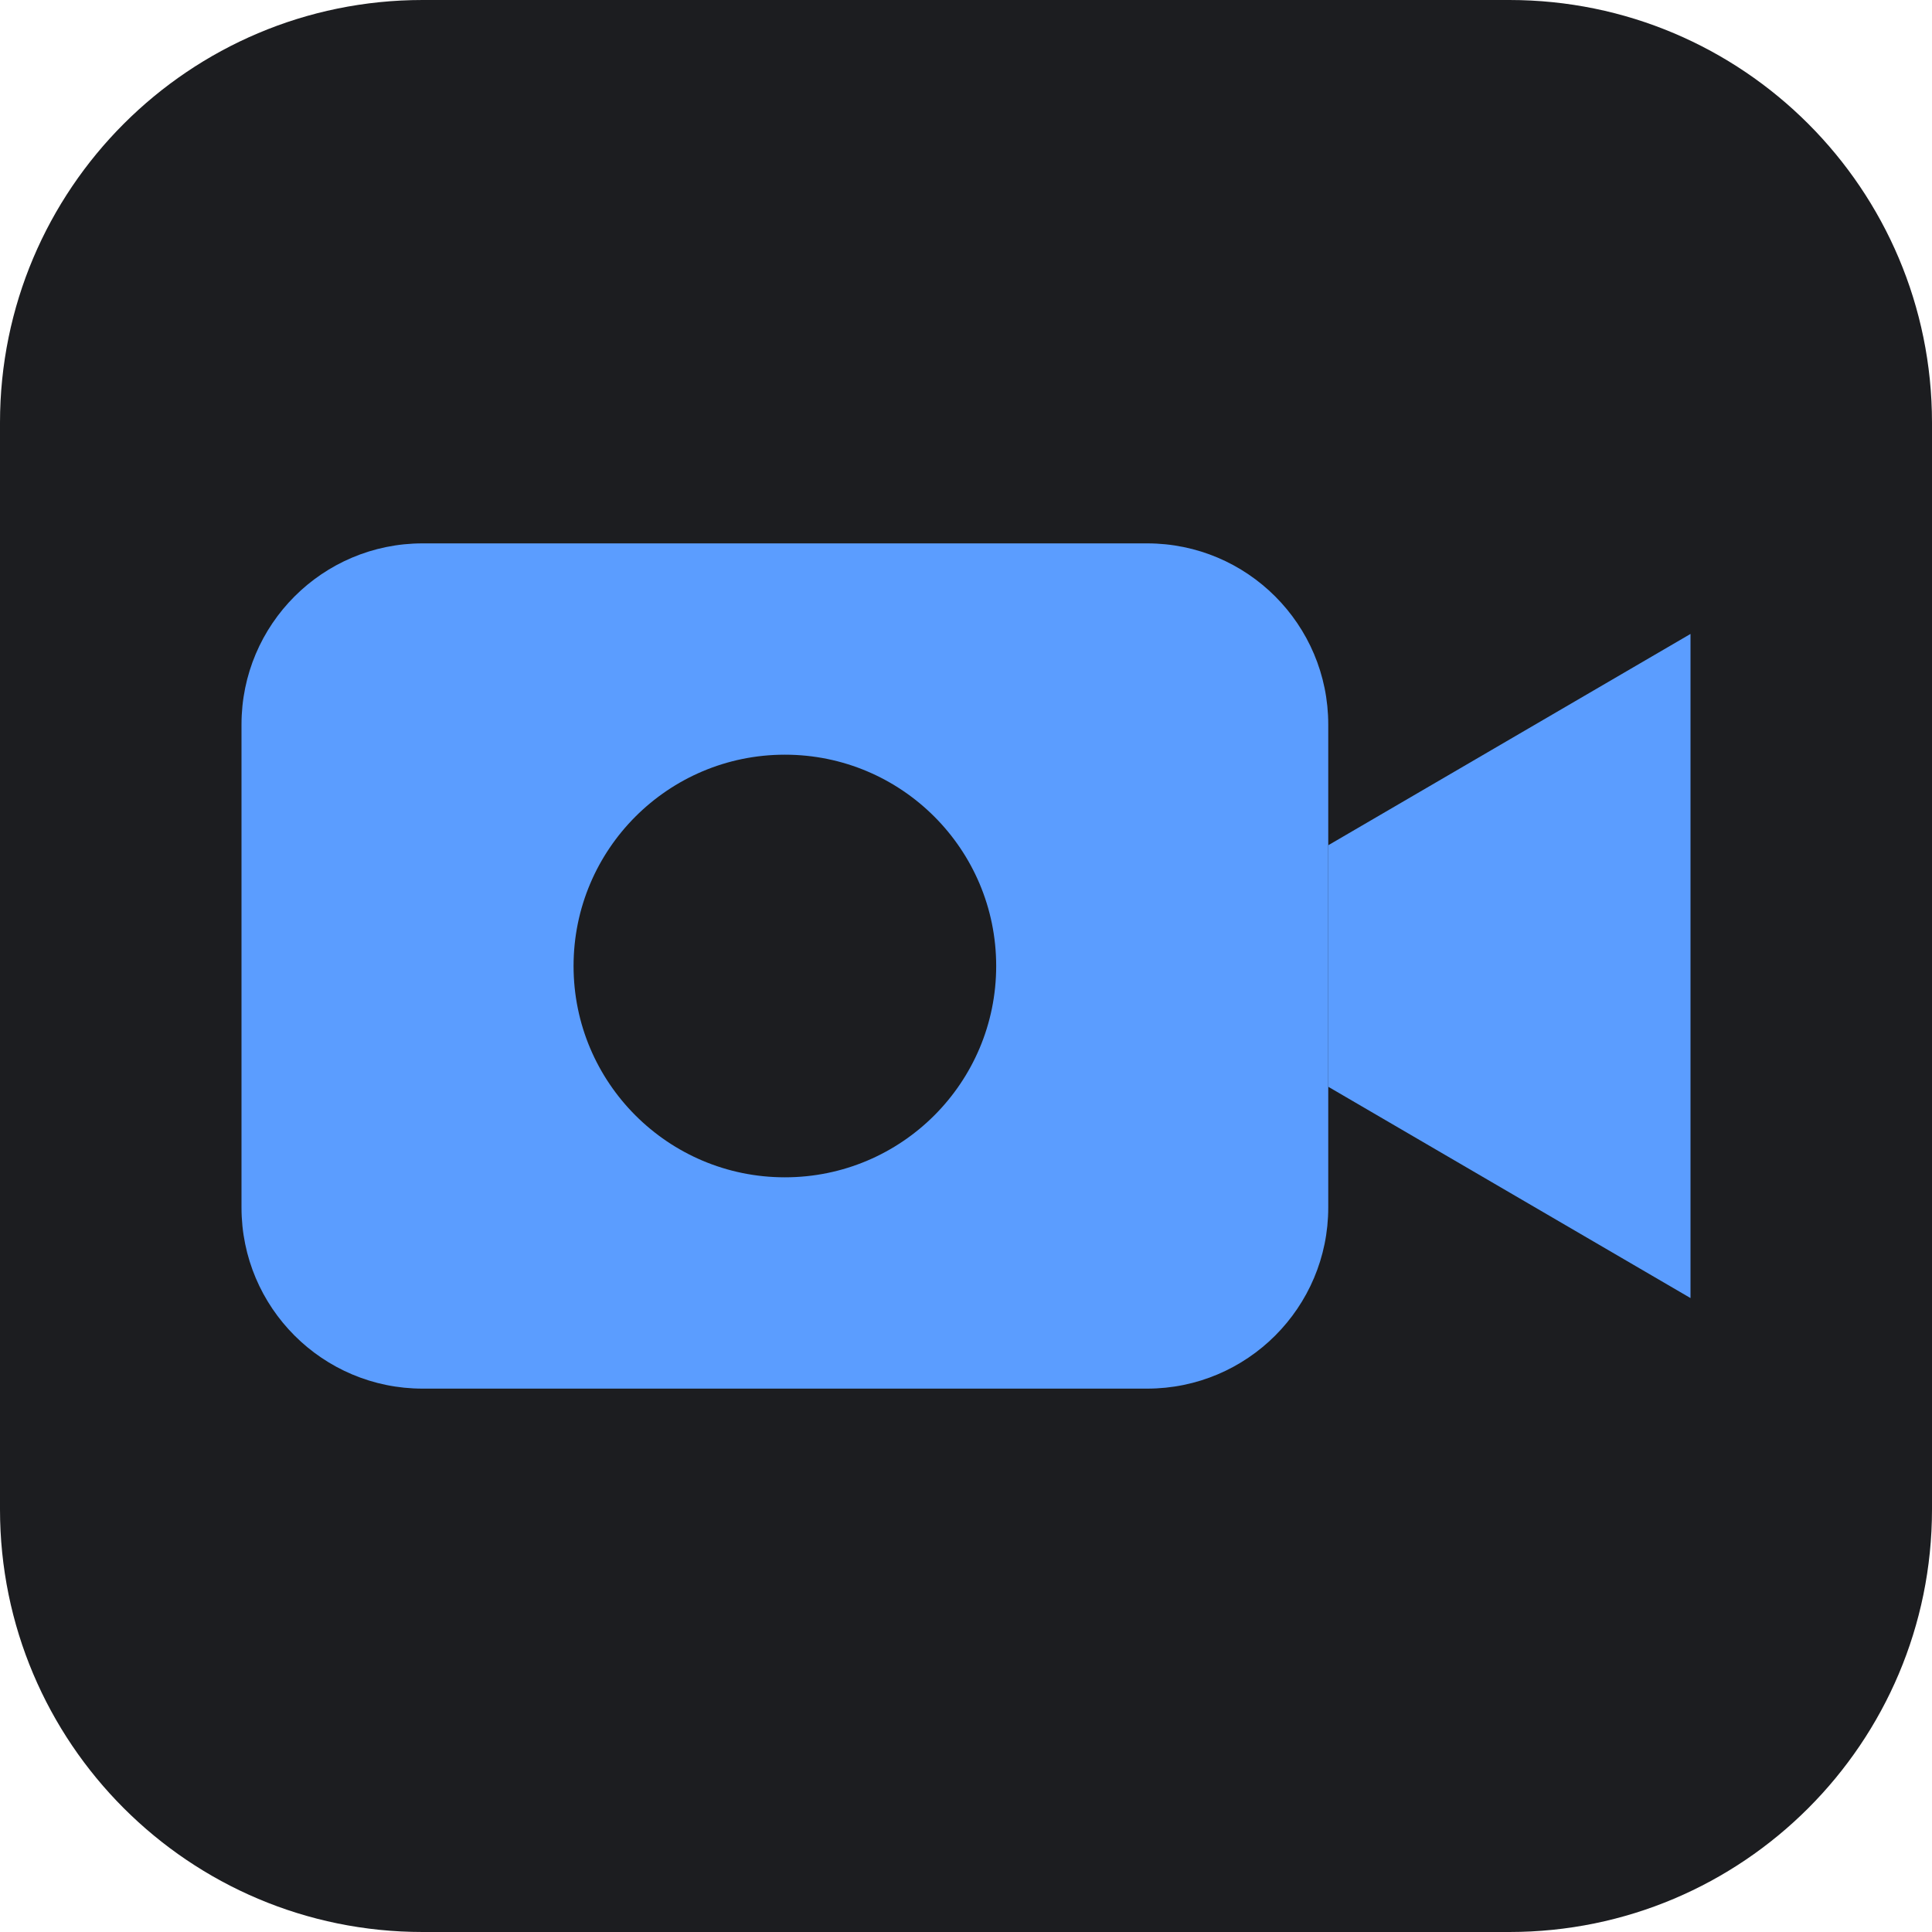
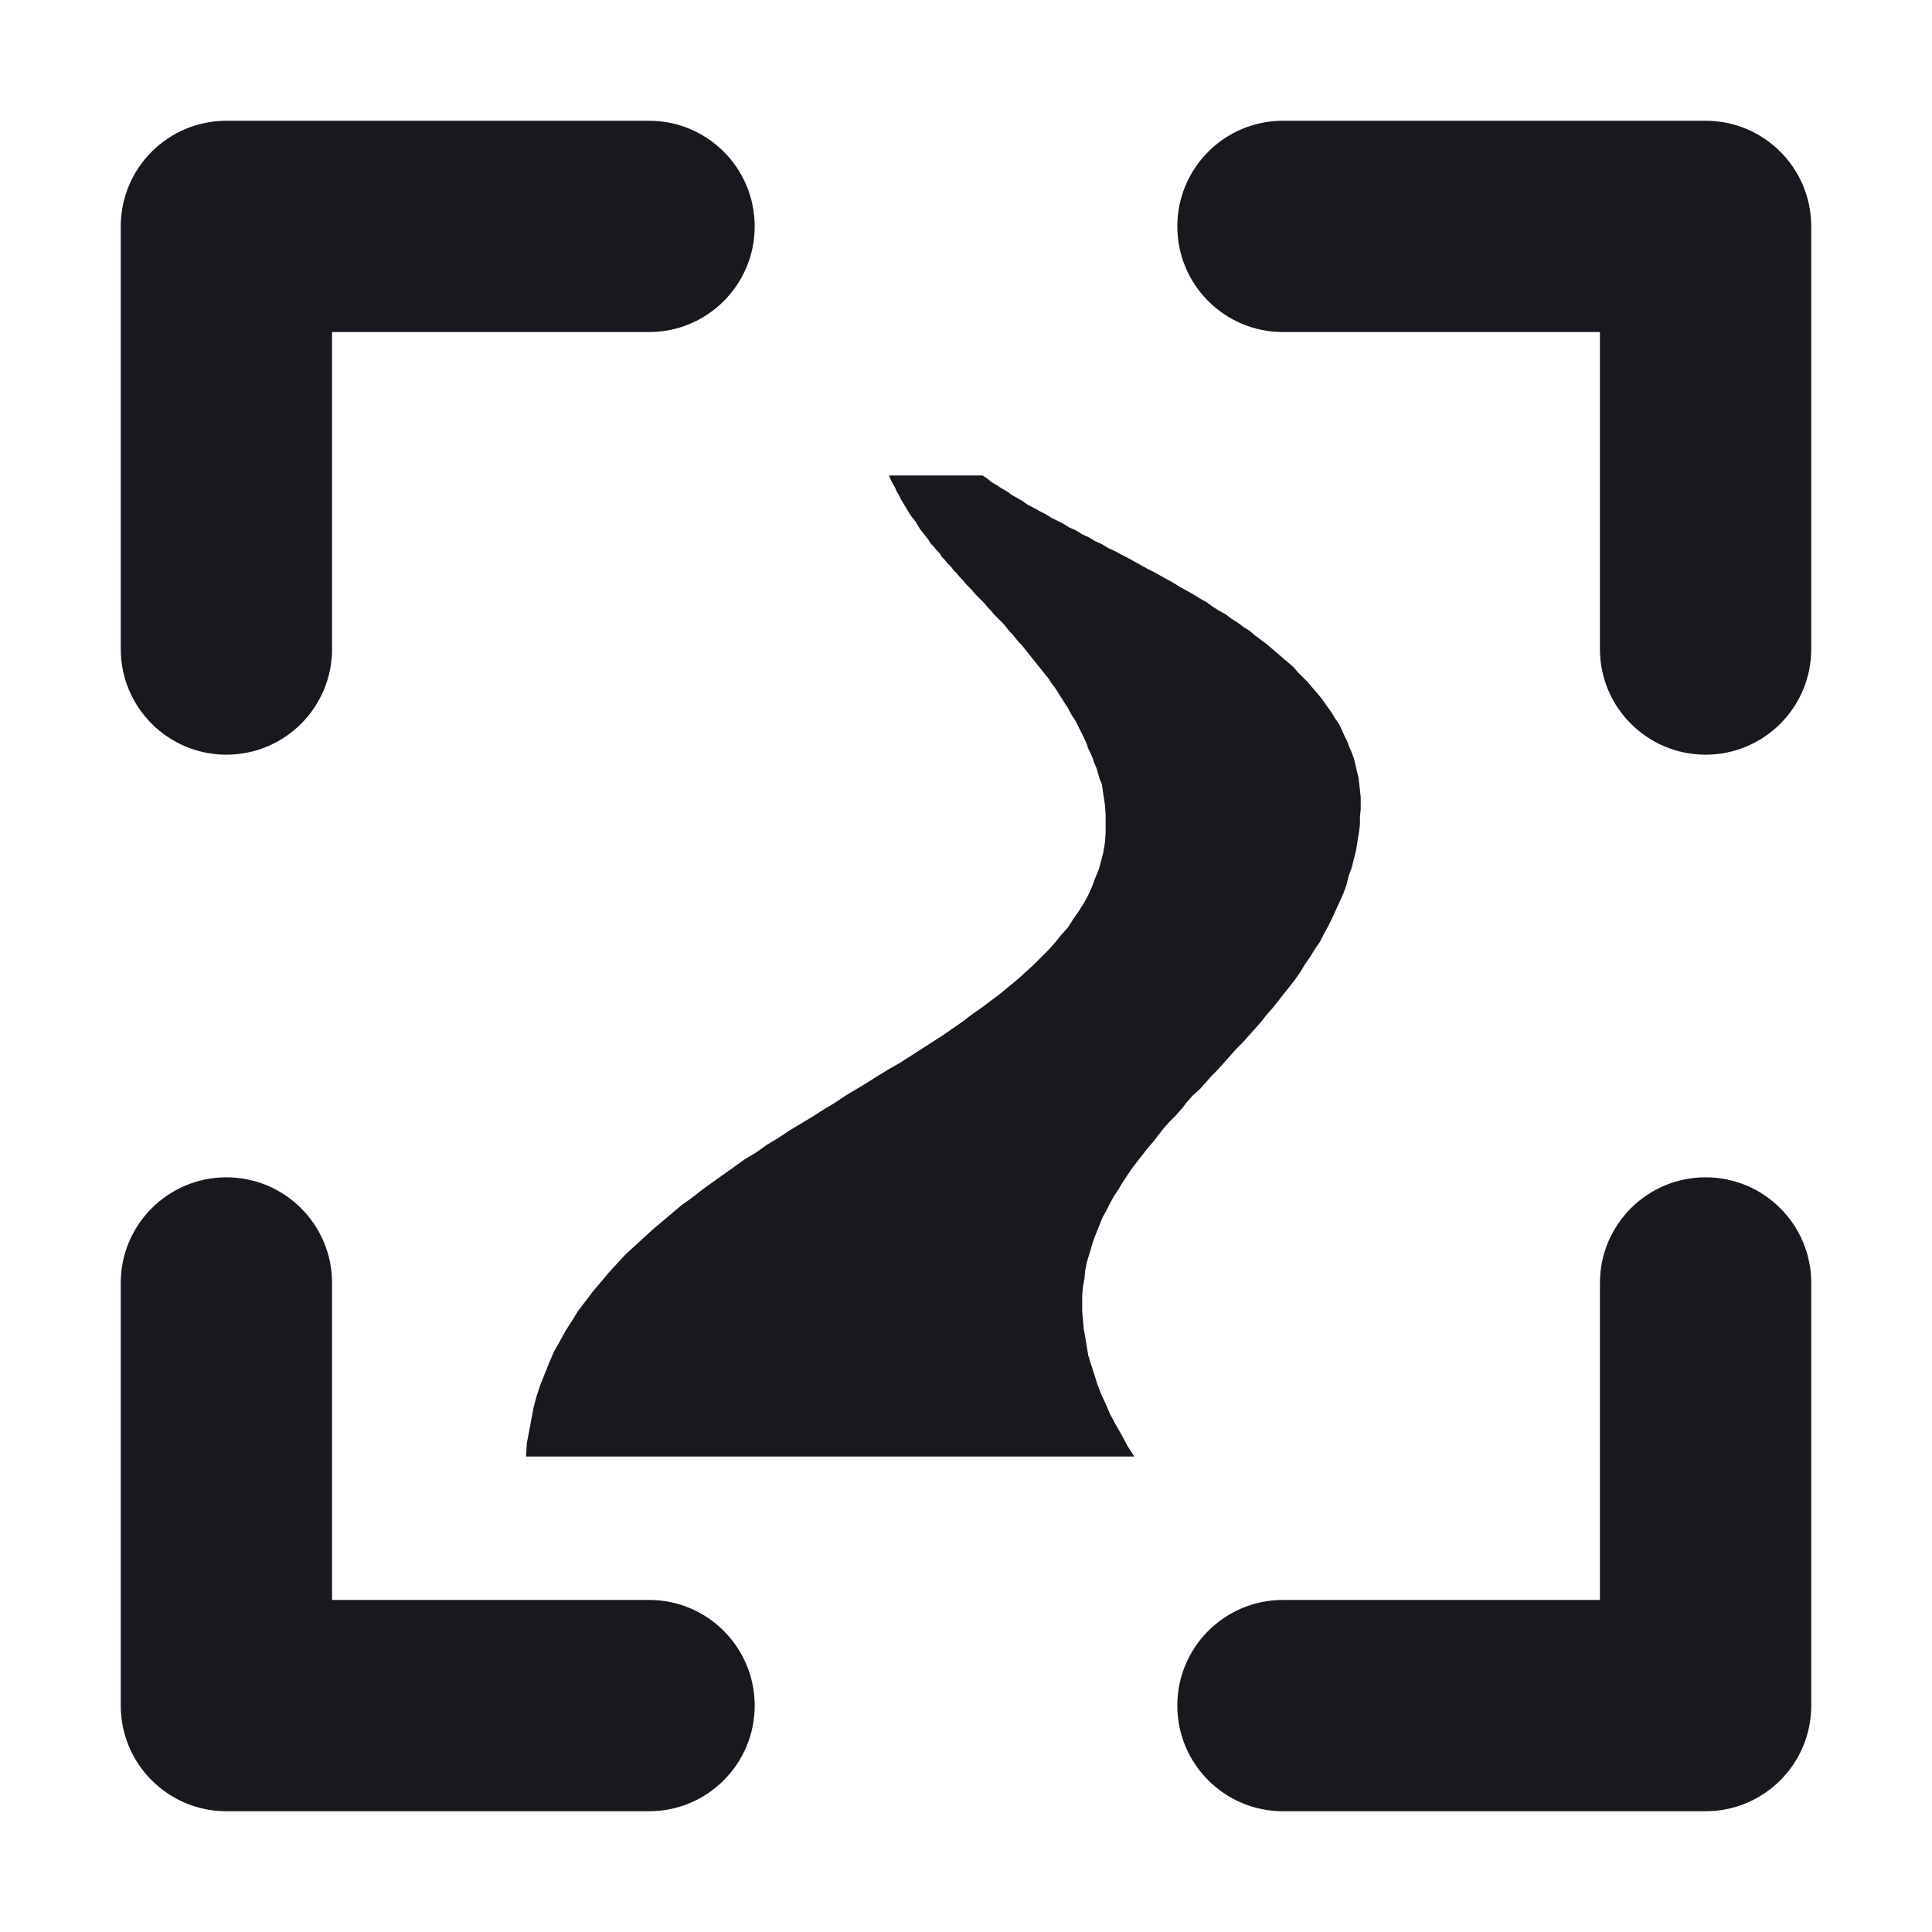
- <svg xmlns="http://www.w3.org/2000/svg" viewBox="0 0 32 32">
-   <rect width="32" height="32" rx="7" fill="#1c1d20" />
-   <rect x="4" y="9" width="18" height="14" rx="3" fill="#5b9dff" />
-   <path d="M22 14 28 10.5v11L22 18z" fill="#5b9dff" />
-   <circle cx="13" cy="16" r="3.5" fill="#1c1d20" />
+ <svg xmlns="http://www.w3.org/2000/svg" viewBox="0 0 256 256" width="256" height="256">
+   <style>path{fill:#17191E}@media (prefers-color-scheme:dark){path{fill:#F6F4EE}}</style>
+   <path d="M86 44A14 14 0 0 0 86 16L30 16A14 14 0 0 0 16 30L16 86A14 14 0 0 0 44 86L44 44zM212 86A14 14 0 0 0 240 86L240 30A14 14 0 0 0 226 16L170 16A14 14 0 0 0 170 44L212 44zM170 212A14 14 0 0 0 170 240L226 240A14 14 0 0 0 240 226L240 170A14 14 0 0 0 212 170L212 212zM44 170A14 14 0 0 0 16 170L16 226A14 14 0 0 0 30 240L86 240A14 14 0 0 0 86 212L44 212zM69.7 193L69.8 191.3L70.1 189.7L70.4 188.1L70.7 186.5L71.1 185L71.6 183.5L72.2 182L72.8 180.5L73.4 179.1L74.2 177.7L74.9 176.4L75.8 175L76.6 173.7L77.6 172.4L78.5 171.2L79.6 169.9L80.6 168.7L81.7 167.5L82.8 166.3L84 165.2L85.2 164.1L86.5 162.9L87.7 161.9L89 160.8L90.3 159.7L91.7 158.7L93.1 157.6L94.5 156.6L95.9 155.6L97.3 154.6L98.7 153.6L100.2 152.7L101.6 151.7L103.1 150.8L104.6 149.8L106.1 148.9L107.6 148L109 147.1L110.5 146.2L112 145.2L113.5 144.3L115 143.4L116.4 142.5L117.9 141.6L119.3 140.8L120.7 139.9L122.1 139L123.5 138.1L124.9 137.2L126.2 136.3L127.5 135.4L128.8 134.4L130.1 133.5L131.3 132.6L132.5 131.7L133.7 130.7L134.8 129.8L135.9 128.8L136.9 127.9L137.9 126.9L138.9 125.9L139.8 124.9L140.6 123.9L141.5 122.9L142.2 121.8L142.9 120.8L143.6 119.7L144.2 118.6L144.7 117.5L145.1 116.4L145.6 115.2L145.9 114.1L146.2 112.9L146.4 111.7L146.5 110.4L146.5 109.2L146.5 107.9L146.4 106.6L146.2 105.3L146 103.9L145.7 103.2L145.5 102.5L145.3 101.8L145 101.1L144.8 100.5L144.5 99.8L144.2 99.2L144 98.6L143.7 97.9L143.4 97.3L143.1 96.7L142.8 96.1L142.5 95.5L142.1 94.9L141.8 94.4L141.5 93.8L141.1 93.2L140.8 92.7L140.4 92.1L140.1 91.6L139.7 91L139.3 90.5L139 90L138.6 89.5L138.2 89L137.8 88.5L137.4 88L137 87.5L136.6 87L136.2 86.5L135.8 86L135.4 85.5L135 85.1L134.6 84.6L134.2 84.1L133.8 83.7L133.4 83.2L133 82.7L132.6 82.3L132.1 81.8L131.7 81.4L131.3 80.9L130.9 80.5L130.5 80L130.1 79.6L129.6 79.1L129.2 78.7L128.8 78.2L128.4 77.8L128 77.4L127.6 76.9L127.2 76.5L126.8 76L126.4 75.6L126 75.1L125.6 74.7L125.2 74.2L124.8 73.8L124.5 73.3L124.1 72.9L123.7 72.4L123.3 72L123 71.5L122.6 71L122.3 70.6L121.9 70.1L121.6 69.6L121.3 69.1L120.9 68.6L120.6 68.2L120.3 67.7L120 67.2L119.7 66.7L119.4 66.2L119.1 65.6L118.8 65.1L118.6 64.6L118.3 64.1L118 63.5L117.8 63L130.2 63L130.8 63.4L131.4 63.9L132.1 64.3L132.7 64.7L133.4 65.1L134.1 65.6L134.8 66L135.5 66.4L136.2 66.9L137 67.3L137.7 67.7L138.5 68.1L139.3 68.6L140.1 69L140.9 69.4L141.7 69.9L142.6 70.3L143.4 70.8L144.3 71.2L145.1 71.7L146 72.1L146.8 72.6L147.7 73L148.6 73.5L149.4 73.9L150.3 74.4L151.2 74.9L152.1 75.4L152.9 75.8L153.8 76.3L154.7 76.8L155.6 77.3L156.4 77.8L157.3 78.3L158.2 78.8L159 79.3L159.9 79.8L160.7 80.4L161.5 80.9L162.4 81.4L163.2 82L164 82.5L164.8 83.1L165.6 83.6L166.3 84.2L167.1 84.8L167.9 85.4L168.6 86L169.3 86.6L170 87.2L170.7 87.8L171.4 88.4L172 89.1L172.6 89.7L173.3 90.4L173.8 91L174.4 91.7L175 92.4L175.5 93.1L176 93.8L176.5 94.5L176.9 95.2L177.4 95.9L177.8 96.7L178.1 97.4L178.5 98.2L178.8 99L179.1 99.7L179.4 100.5L179.6 101.3L179.8 102.2L180 103L180.1 103.8L180.2 104.7L180.3 105.6L180.3 106.4L180.3 107.3L180.2 108.2L180.2 109.2L180.1 110.1L179.9 111.3L179.7 112.6L179.4 113.8L179.1 115L178.7 116.1L178.4 117.3L178 118.4L177.5 119.5L177 120.6L176.5 121.7L176 122.7L175.4 123.8L174.9 124.8L174.2 125.8L173.6 126.8L172.9 127.8L172.3 128.8L171.6 129.8L170.9 130.7L170.1 131.7L169.4 132.6L168.6 133.6L167.8 134.5L167.1 135.4L166.3 136.3L165.5 137.2L164.7 138.1L163.8 139L163 139.9L162.2 140.8L161.4 141.7L160.6 142.5L159.8 143.4L159 144.3L158.1 145.1L157.3 146L156.6 146.9L155.8 147.8L155 148.6L154.2 149.5L153.5 150.4L152.8 151.3L152.1 152.1L151.4 153L150.7 153.9L150 154.8L149.4 155.7L148.8 156.6L148.2 157.6L147.6 158.5L147.1 159.4L146.6 160.4L146.1 161.3L145.7 162.3L145.3 163.3L144.9 164.3L144.6 165.3L144.3 166.3L144 167.3L143.8 168.3L143.7 169.4L143.5 170.5L143.4 171.6L143.4 172.7L143.4 173.8L143.5 174.9L143.6 176.1L143.8 177.2L144 178.4L144.2 179.6L144.6 180.9L145 182.1L145.4 183.4L145.9 184.7L146.5 186L147.1 187.4L147.8 188.7L148.6 190.1L149.4 191.6L150.3 193z" />
</svg>
